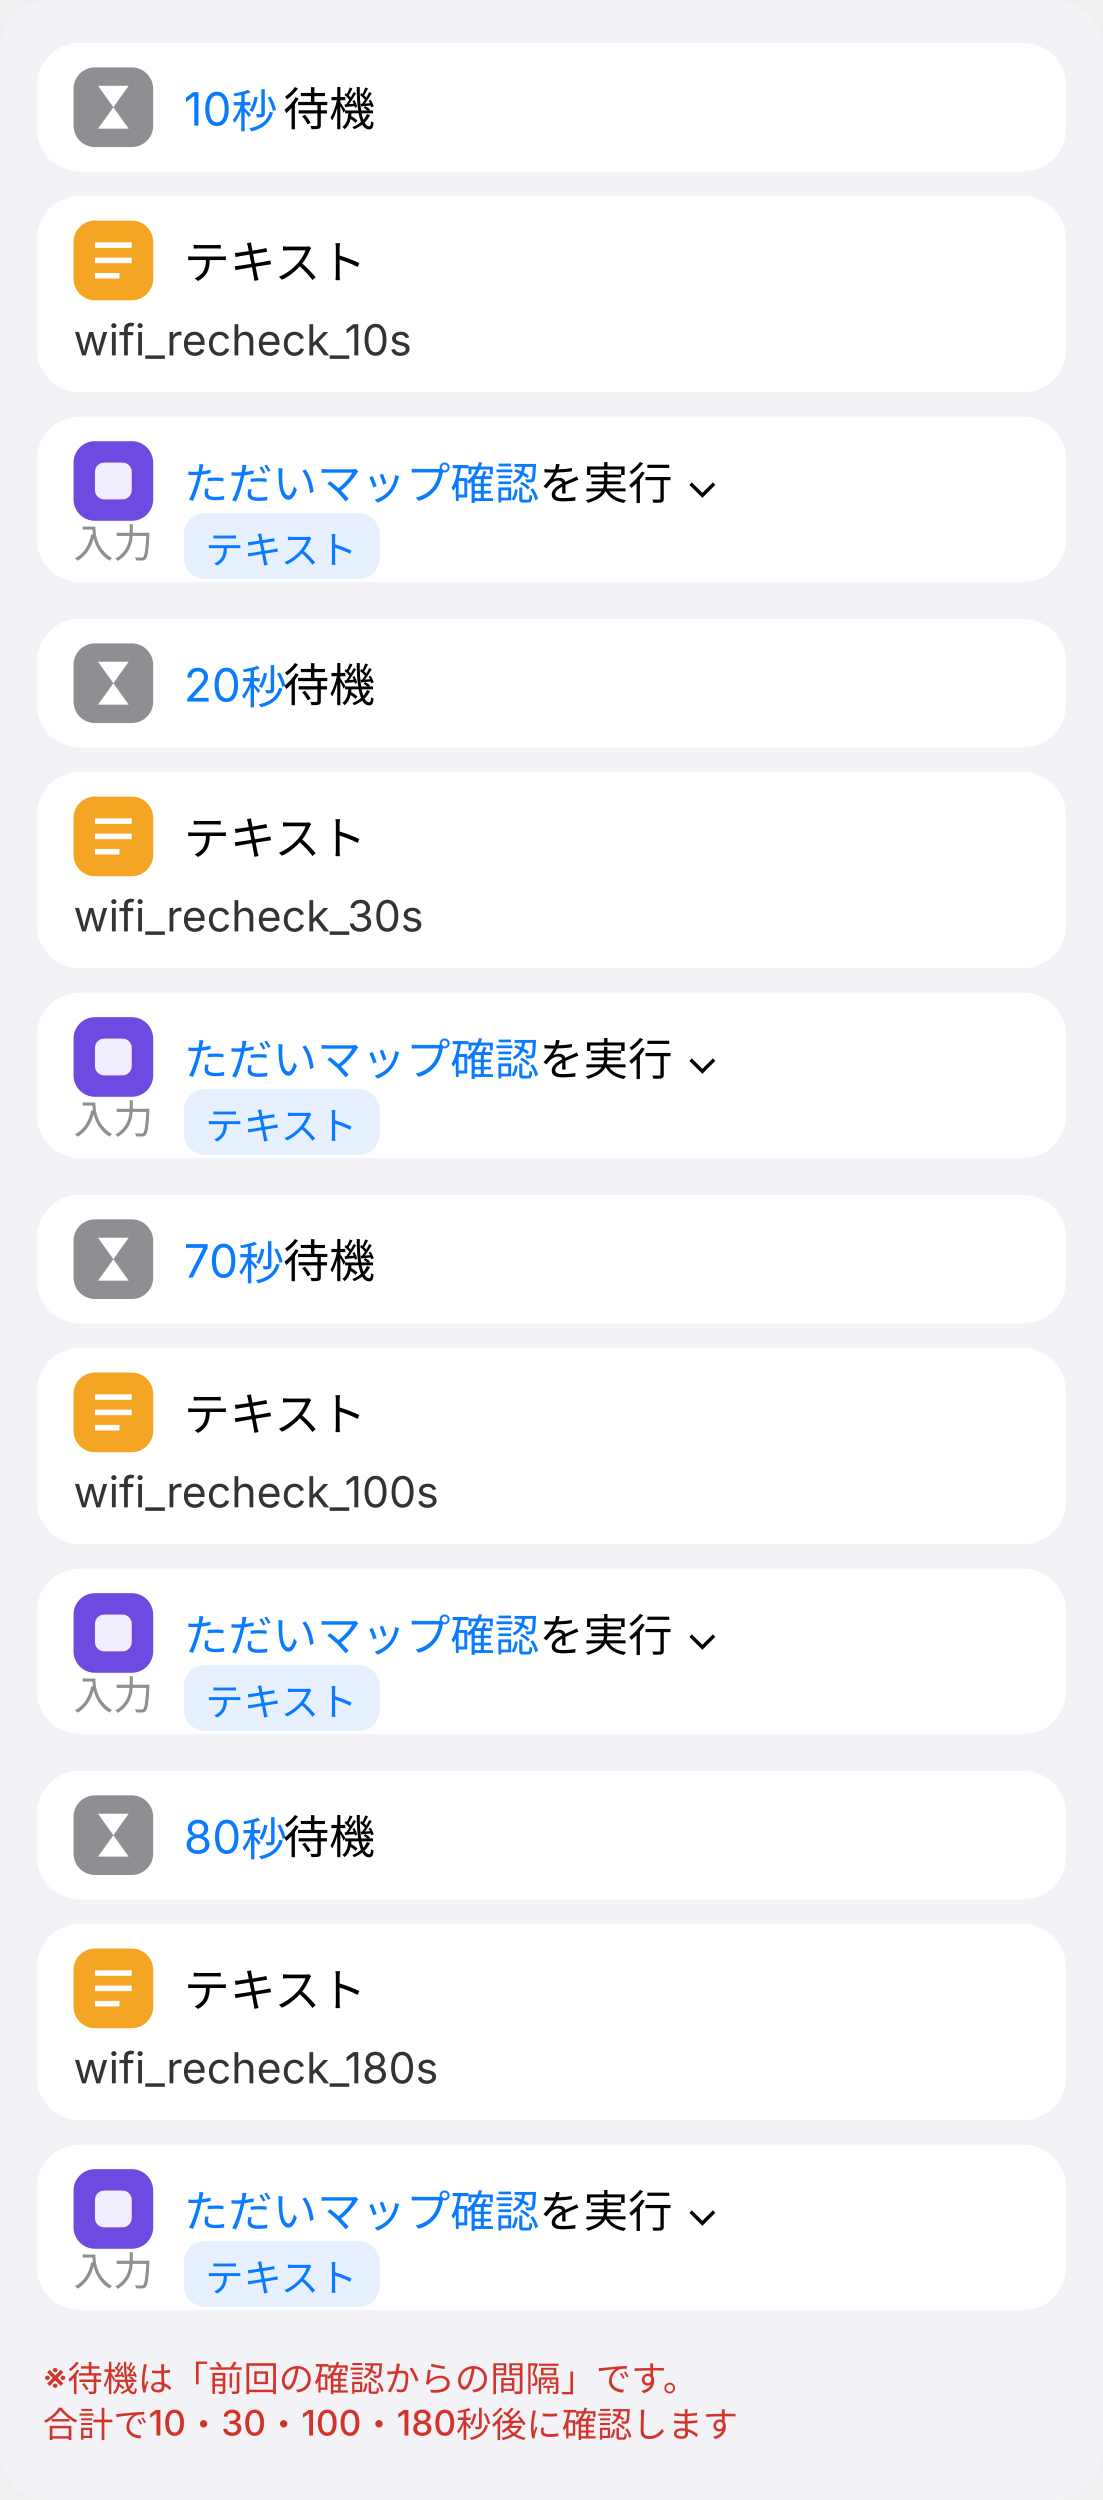
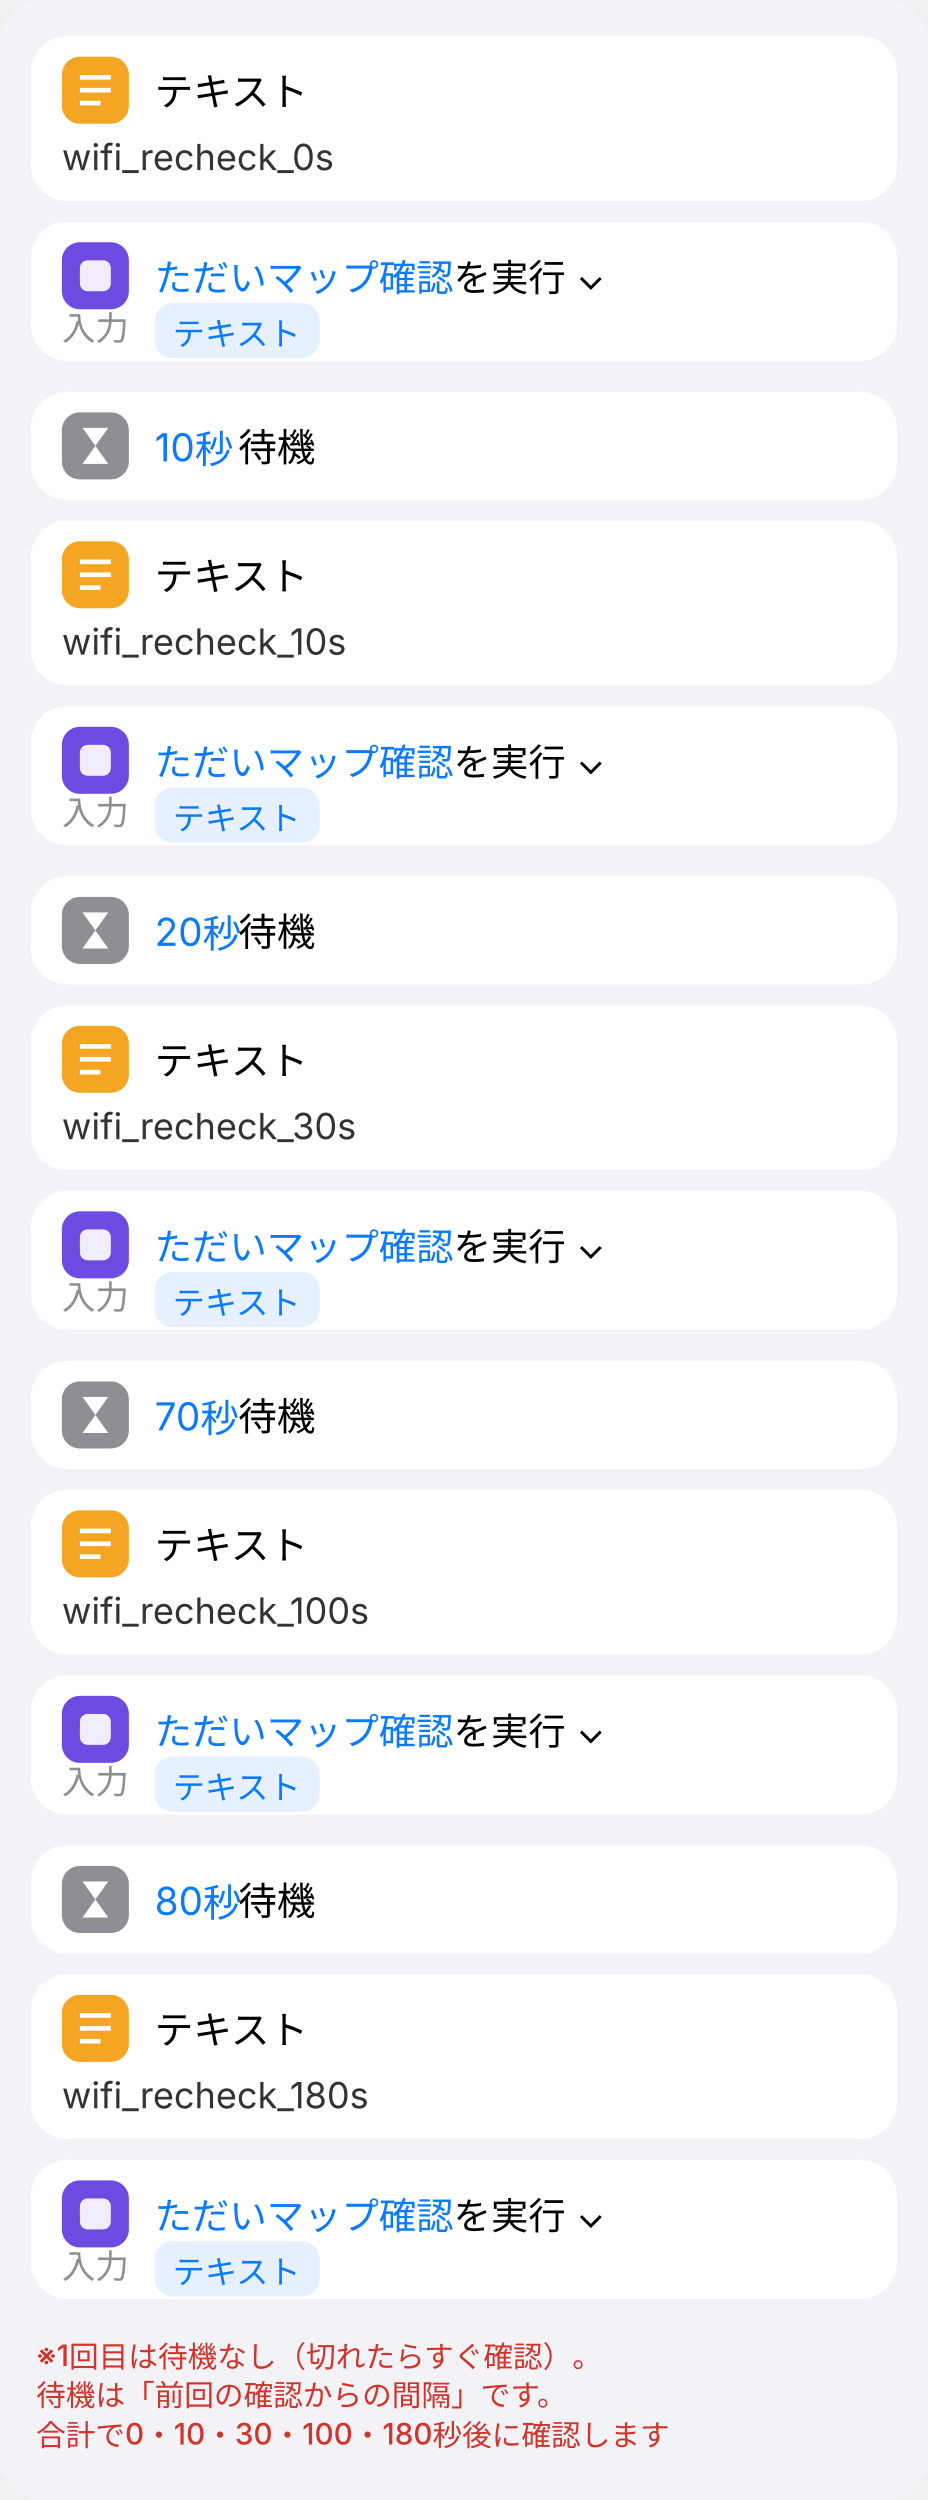
- <svg xmlns="http://www.w3.org/2000/svg" viewBox="0 0 360 816" width="360" height="816" font-family="-apple-system, 'Hiragino Sans', 'Noto Sans JP', 'Yu Gothic', Meiryo, sans-serif" role="img" aria-label="図4 外出用オートメーションのアクション">
-   <rect width="360" height="816" rx="16" fill="#F2F2F7" />
-   <rect x="12" y="14" width="336" height="42" rx="14" fill="#fff" />
-   <rect x="24" y="22" width="26" height="26" rx="7" fill="#8E8E93" />
-   <path d="M32.0 28.0h10l-5 7l5 7h-10l5-7z" fill="#fff" />
-   <text x="60" y="41" font-size="15" fill="#0A7AFF" font-weight="400" text-anchor="start">10秒</text>
-   <text x="92.4" y="41" font-size="15" fill="#000" font-weight="400" text-anchor="start"> 待機</text>
-   <rect x="12" y="64" width="336" height="64" rx="14" fill="#fff" />
-   <rect x="24" y="72" width="26" height="26" rx="7" fill="#F5A524" />
-   <path d="M31.0 80.0h12M31.0 85.0h12M31.0 90.0h8" stroke="#fff" stroke-width="1.8" />
-   <text x="60" y="91" font-size="15" fill="#000" font-weight="500" text-anchor="start">テキスト</text>
-   <text x="24" y="116" font-size="14" fill="#333" font-weight="400" text-anchor="start">wifi_recheck_10s</text>
-   <rect x="12" y="136" width="336" height="54" rx="14" fill="#fff" />
-   <rect x="24" y="144" width="26" height="26" rx="7" fill="#6E4BE0" />
-   <rect x="31.0" y="151.0" width="12" height="12" rx="3" fill="#fff" opacity=".9" />
-   <text x="60" y="163" font-size="14.5" fill="#0A7AFF" font-weight="400" text-anchor="start">ただいマップ確認</text>
-   <text x="176.0" y="163" font-size="14.5" fill="#000" font-weight="400" text-anchor="start"> を実行 ⌄</text>
-   <text x="24" y="182" font-size="13" fill="#8E8E93" font-weight="400" text-anchor="start">入力</text>
-   <rect x="60" y="167.5" width="64.0" height="21.5" rx="7" fill="#E6F0FF" />
-   <text x="67" y="184" font-size="12.5" fill="#0A7AFF" font-weight="500" text-anchor="start">テキスト</text>
-   <rect x="12" y="202" width="336" height="42" rx="14" fill="#fff" />
-   <rect x="24" y="210" width="26" height="26" rx="7" fill="#8E8E93" />
-   <path d="M32.0 216.0h10l-5 7l5 7h-10l5-7z" fill="#fff" />
-   <text x="60" y="229" font-size="15" fill="#0A7AFF" font-weight="400" text-anchor="start">20秒</text>
-   <text x="92.4" y="229" font-size="15" fill="#000" font-weight="400" text-anchor="start"> 待機</text>
-   <rect x="12" y="252" width="336" height="64" rx="14" fill="#fff" />
-   <rect x="24" y="260" width="26" height="26" rx="7" fill="#F5A524" />
-   <path d="M31.0 268.0h12M31.0 273.0h12M31.0 278.0h8" stroke="#fff" stroke-width="1.8" />
-   <text x="60" y="279" font-size="15" fill="#000" font-weight="500" text-anchor="start">テキスト</text>
-   <text x="24" y="304" font-size="14" fill="#333" font-weight="400" text-anchor="start">wifi_recheck_30s</text>
-   <rect x="12" y="324" width="336" height="54" rx="14" fill="#fff" />
-   <rect x="24" y="332" width="26" height="26" rx="7" fill="#6E4BE0" />
-   <rect x="31.0" y="339.0" width="12" height="12" rx="3" fill="#fff" opacity=".9" />
-   <text x="60" y="351" font-size="14.5" fill="#0A7AFF" font-weight="400" text-anchor="start">ただいマップ確認</text>
-   <text x="176.0" y="351" font-size="14.5" fill="#000" font-weight="400" text-anchor="start"> を実行 ⌄</text>
-   <text x="24" y="370" font-size="13" fill="#8E8E93" font-weight="400" text-anchor="start">入力</text>
-   <rect x="60" y="355.5" width="64.0" height="21.5" rx="7" fill="#E6F0FF" />
-   <text x="67" y="372" font-size="12.5" fill="#0A7AFF" font-weight="500" text-anchor="start">テキスト</text>
-   <rect x="12" y="390" width="336" height="42" rx="14" fill="#fff" />
-   <rect x="24" y="398" width="26" height="26" rx="7" fill="#8E8E93" />
-   <path d="M32.0 404.0h10l-5 7l5 7h-10l5-7z" fill="#fff" />
-   <text x="60" y="417" font-size="15" fill="#0A7AFF" font-weight="400" text-anchor="start">70秒</text>
-   <text x="92.4" y="417" font-size="15" fill="#000" font-weight="400" text-anchor="start"> 待機</text>
-   <rect x="12" y="440" width="336" height="64" rx="14" fill="#fff" />
-   <rect x="24" y="448" width="26" height="26" rx="7" fill="#F5A524" />
-   <path d="M31.0 456.0h12M31.0 461.0h12M31.0 466.0h8" stroke="#fff" stroke-width="1.8" />
-   <text x="60" y="467" font-size="15" fill="#000" font-weight="500" text-anchor="start">テキスト</text>
-   <text x="24" y="492" font-size="14" fill="#333" font-weight="400" text-anchor="start">wifi_recheck_100s</text>
-   <rect x="12" y="512" width="336" height="54" rx="14" fill="#fff" />
-   <rect x="24" y="520" width="26" height="26" rx="7" fill="#6E4BE0" />
-   <rect x="31.0" y="527.0" width="12" height="12" rx="3" fill="#fff" opacity=".9" />
-   <text x="60" y="539" font-size="14.5" fill="#0A7AFF" font-weight="400" text-anchor="start">ただいマップ確認</text>
-   <text x="176.0" y="539" font-size="14.5" fill="#000" font-weight="400" text-anchor="start"> を実行 ⌄</text>
-   <text x="24" y="558" font-size="13" fill="#8E8E93" font-weight="400" text-anchor="start">入力</text>
-   <rect x="60" y="543.5" width="64.0" height="21.5" rx="7" fill="#E6F0FF" />
-   <text x="67" y="560" font-size="12.5" fill="#0A7AFF" font-weight="500" text-anchor="start">テキスト</text>
-   <rect x="12" y="578" width="336" height="42" rx="14" fill="#fff" />
-   <rect x="24" y="586" width="26" height="26" rx="7" fill="#8E8E93" />
-   <path d="M32.0 592.0h10l-5 7l5 7h-10l5-7z" fill="#fff" />
-   <text x="60" y="605" font-size="15" fill="#0A7AFF" font-weight="400" text-anchor="start">80秒</text>
-   <text x="92.4" y="605" font-size="15" fill="#000" font-weight="400" text-anchor="start"> 待機</text>
-   <rect x="12" y="628" width="336" height="64" rx="14" fill="#fff" />
-   <rect x="24" y="636" width="26" height="26" rx="7" fill="#F5A524" />
-   <path d="M31.0 644.0h12M31.0 649.0h12M31.0 654.0h8" stroke="#fff" stroke-width="1.8" />
-   <text x="60" y="655" font-size="15" fill="#000" font-weight="500" text-anchor="start">テキスト</text>
-   <text x="24" y="680" font-size="14" fill="#333" font-weight="400" text-anchor="start">wifi_recheck_180s</text>
-   <rect x="12" y="700" width="336" height="54" rx="14" fill="#fff" />
-   <rect x="24" y="708" width="26" height="26" rx="7" fill="#6E4BE0" />
-   <rect x="31.0" y="715.0" width="12" height="12" rx="3" fill="#fff" opacity=".9" />
-   <text x="60" y="727" font-size="14.5" fill="#0A7AFF" font-weight="400" text-anchor="start">ただいマップ確認</text>
-   <text x="176.0" y="727" font-size="14.5" fill="#000" font-weight="400" text-anchor="start"> を実行 ⌄</text>
-   <text x="24" y="746" font-size="13" fill="#8E8E93" font-weight="400" text-anchor="start">入力</text>
-   <rect x="60" y="731.5" width="64.0" height="21.5" rx="7" fill="#E6F0FF" />
-   <text x="67" y="748" font-size="12.5" fill="#0A7AFF" font-weight="500" text-anchor="start">テキスト</text>
-   <text x="14" y="780.0" font-size="11.5" fill="#D1342A" font-weight="500" text-anchor="start">※待機は「前回の確認からの間隔」です。</text>
-   <text x="14" y="795.5" font-size="11.5" fill="#D1342A" font-weight="500" text-anchor="start">　合計で10・30・100・180秒後に確認します</text>
+ <svg xmlns="http://www.w3.org/2000/svg" viewBox="0 0 360 970" width="360" height="970" font-family="-apple-system, 'Hiragino Sans', 'Noto Sans JP', 'Yu Gothic', Meiryo, sans-serif" role="img" aria-label="図4 外出用オートメーションのアクション">
+   <rect width="360" height="970" rx="16" fill="#F2F2F7" />
+   <rect x="12" y="14" width="336" height="64" rx="14" fill="#fff" />
+   <rect x="24" y="22" width="26" height="26" rx="7" fill="#F5A524" />
+   <path d="M31.0 30.0h12M31.0 35.0h12M31.0 40.0h8" stroke="#fff" stroke-width="1.8" />
+   <text x="60" y="41" font-size="15" fill="#000" font-weight="500" text-anchor="start">テキスト</text>
+   <text x="24" y="66" font-size="14" fill="#333" font-weight="400" text-anchor="start">wifi_recheck_0s</text>
+   <rect x="12" y="86" width="336" height="54" rx="14" fill="#fff" />
+   <rect x="24" y="94" width="26" height="26" rx="7" fill="#6E4BE0" />
+   <rect x="31.0" y="101.0" width="12" height="12" rx="3" fill="#fff" opacity=".9" />
+   <text x="60" y="113" font-size="14.5" fill="#0A7AFF" font-weight="400" text-anchor="start">ただいマップ確認</text>
+   <text x="176.0" y="113" font-size="14.5" fill="#000" font-weight="400" text-anchor="start"> を実行 ⌄</text>
+   <text x="24" y="132" font-size="13" fill="#8E8E93" font-weight="400" text-anchor="start">入力</text>
+   <rect x="60" y="117.5" width="64.0" height="21.5" rx="7" fill="#E6F0FF" />
+   <text x="67" y="134" font-size="12.5" fill="#0A7AFF" font-weight="500" text-anchor="start">テキスト</text>
+   <rect x="12" y="152" width="336" height="42" rx="14" fill="#fff" />
+   <rect x="24" y="160" width="26" height="26" rx="7" fill="#8E8E93" />
+   <path d="M32.0 166.0h10l-5 7l5 7h-10l5-7z" fill="#fff" />
+   <text x="60" y="179" font-size="15" fill="#0A7AFF" font-weight="400" text-anchor="start">10秒</text>
+   <text x="92.4" y="179" font-size="15" fill="#000" font-weight="400" text-anchor="start"> 待機</text>
+   <rect x="12" y="202" width="336" height="64" rx="14" fill="#fff" />
+   <rect x="24" y="210" width="26" height="26" rx="7" fill="#F5A524" />
+   <path d="M31.0 218.0h12M31.0 223.0h12M31.0 228.0h8" stroke="#fff" stroke-width="1.8" />
+   <text x="60" y="229" font-size="15" fill="#000" font-weight="500" text-anchor="start">テキスト</text>
+   <text x="24" y="254" font-size="14" fill="#333" font-weight="400" text-anchor="start">wifi_recheck_10s</text>
+   <rect x="12" y="274" width="336" height="54" rx="14" fill="#fff" />
+   <rect x="24" y="282" width="26" height="26" rx="7" fill="#6E4BE0" />
+   <rect x="31.0" y="289.0" width="12" height="12" rx="3" fill="#fff" opacity=".9" />
+   <text x="60" y="301" font-size="14.5" fill="#0A7AFF" font-weight="400" text-anchor="start">ただいマップ確認</text>
+   <text x="176.0" y="301" font-size="14.5" fill="#000" font-weight="400" text-anchor="start"> を実行 ⌄</text>
+   <text x="24" y="320" font-size="13" fill="#8E8E93" font-weight="400" text-anchor="start">入力</text>
+   <rect x="60" y="305.5" width="64.0" height="21.5" rx="7" fill="#E6F0FF" />
+   <text x="67" y="322" font-size="12.5" fill="#0A7AFF" font-weight="500" text-anchor="start">テキスト</text>
+   <rect x="12" y="340" width="336" height="42" rx="14" fill="#fff" />
+   <rect x="24" y="348" width="26" height="26" rx="7" fill="#8E8E93" />
+   <path d="M32.0 354.0h10l-5 7l5 7h-10l5-7z" fill="#fff" />
+   <text x="60" y="367" font-size="15" fill="#0A7AFF" font-weight="400" text-anchor="start">20秒</text>
+   <text x="92.4" y="367" font-size="15" fill="#000" font-weight="400" text-anchor="start"> 待機</text>
+   <rect x="12" y="390" width="336" height="64" rx="14" fill="#fff" />
+   <rect x="24" y="398" width="26" height="26" rx="7" fill="#F5A524" />
+   <path d="M31.0 406.0h12M31.0 411.0h12M31.0 416.0h8" stroke="#fff" stroke-width="1.8" />
+   <text x="60" y="417" font-size="15" fill="#000" font-weight="500" text-anchor="start">テキスト</text>
+   <text x="24" y="442" font-size="14" fill="#333" font-weight="400" text-anchor="start">wifi_recheck_30s</text>
+   <rect x="12" y="462" width="336" height="54" rx="14" fill="#fff" />
+   <rect x="24" y="470" width="26" height="26" rx="7" fill="#6E4BE0" />
+   <rect x="31.0" y="477.0" width="12" height="12" rx="3" fill="#fff" opacity=".9" />
+   <text x="60" y="489" font-size="14.5" fill="#0A7AFF" font-weight="400" text-anchor="start">ただいマップ確認</text>
+   <text x="176.0" y="489" font-size="14.5" fill="#000" font-weight="400" text-anchor="start"> を実行 ⌄</text>
+   <text x="24" y="508" font-size="13" fill="#8E8E93" font-weight="400" text-anchor="start">入力</text>
+   <rect x="60" y="493.5" width="64.0" height="21.5" rx="7" fill="#E6F0FF" />
+   <text x="67" y="510" font-size="12.5" fill="#0A7AFF" font-weight="500" text-anchor="start">テキスト</text>
+   <rect x="12" y="528" width="336" height="42" rx="14" fill="#fff" />
+   <rect x="24" y="536" width="26" height="26" rx="7" fill="#8E8E93" />
+   <path d="M32.0 542.0h10l-5 7l5 7h-10l5-7z" fill="#fff" />
+   <text x="60" y="555" font-size="15" fill="#0A7AFF" font-weight="400" text-anchor="start">70秒</text>
+   <text x="92.4" y="555" font-size="15" fill="#000" font-weight="400" text-anchor="start"> 待機</text>
+   <rect x="12" y="578" width="336" height="64" rx="14" fill="#fff" />
+   <rect x="24" y="586" width="26" height="26" rx="7" fill="#F5A524" />
+   <path d="M31.0 594.0h12M31.0 599.0h12M31.0 604.0h8" stroke="#fff" stroke-width="1.8" />
+   <text x="60" y="605" font-size="15" fill="#000" font-weight="500" text-anchor="start">テキスト</text>
+   <text x="24" y="630" font-size="14" fill="#333" font-weight="400" text-anchor="start">wifi_recheck_100s</text>
+   <rect x="12" y="650" width="336" height="54" rx="14" fill="#fff" />
+   <rect x="24" y="658" width="26" height="26" rx="7" fill="#6E4BE0" />
+   <rect x="31.0" y="665.0" width="12" height="12" rx="3" fill="#fff" opacity=".9" />
+   <text x="60" y="677" font-size="14.5" fill="#0A7AFF" font-weight="400" text-anchor="start">ただいマップ確認</text>
+   <text x="176.0" y="677" font-size="14.5" fill="#000" font-weight="400" text-anchor="start"> を実行 ⌄</text>
+   <text x="24" y="696" font-size="13" fill="#8E8E93" font-weight="400" text-anchor="start">入力</text>
+   <rect x="60" y="681.5" width="64.0" height="21.5" rx="7" fill="#E6F0FF" />
+   <text x="67" y="698" font-size="12.5" fill="#0A7AFF" font-weight="500" text-anchor="start">テキスト</text>
+   <rect x="12" y="716" width="336" height="42" rx="14" fill="#fff" />
+   <rect x="24" y="724" width="26" height="26" rx="7" fill="#8E8E93" />
+   <path d="M32.0 730.0h10l-5 7l5 7h-10l5-7z" fill="#fff" />
+   <text x="60" y="743" font-size="15" fill="#0A7AFF" font-weight="400" text-anchor="start">80秒</text>
+   <text x="92.4" y="743" font-size="15" fill="#000" font-weight="400" text-anchor="start"> 待機</text>
+   <rect x="12" y="766" width="336" height="64" rx="14" fill="#fff" />
+   <rect x="24" y="774" width="26" height="26" rx="7" fill="#F5A524" />
+   <path d="M31.0 782.0h12M31.0 787.0h12M31.0 792.0h8" stroke="#fff" stroke-width="1.8" />
+   <text x="60" y="793" font-size="15" fill="#000" font-weight="500" text-anchor="start">テキスト</text>
+   <text x="24" y="818" font-size="14" fill="#333" font-weight="400" text-anchor="start">wifi_recheck_180s</text>
+   <rect x="12" y="838" width="336" height="54" rx="14" fill="#fff" />
+   <rect x="24" y="846" width="26" height="26" rx="7" fill="#6E4BE0" />
+   <rect x="31.0" y="853.0" width="12" height="12" rx="3" fill="#fff" opacity=".9" />
+   <text x="60" y="865" font-size="14.5" fill="#0A7AFF" font-weight="400" text-anchor="start">ただいマップ確認</text>
+   <text x="176.0" y="865" font-size="14.5" fill="#000" font-weight="400" text-anchor="start"> を実行 ⌄</text>
+   <text x="24" y="884" font-size="13" fill="#8E8E93" font-weight="400" text-anchor="start">入力</text>
+   <rect x="60" y="869.5" width="64.0" height="21.5" rx="7" fill="#E6F0FF" />
+   <text x="67" y="886" font-size="12.5" fill="#0A7AFF" font-weight="500" text-anchor="start">テキスト</text>
+   <text x="14" y="918.0" font-size="11.5" fill="#D1342A" font-weight="500" text-anchor="start">※1回目は待機なし（切れたらすぐ確認）。</text>
+   <text x="14" y="933.5" font-size="11.5" fill="#D1342A" font-weight="500" text-anchor="start">　待機は「前回の確認からの間隔」です。</text>
+   <text x="14" y="949.0" font-size="11.5" fill="#D1342A" font-weight="500" text-anchor="start">　合計で0・10・30・100・180秒後に確認します</text>
</svg>
